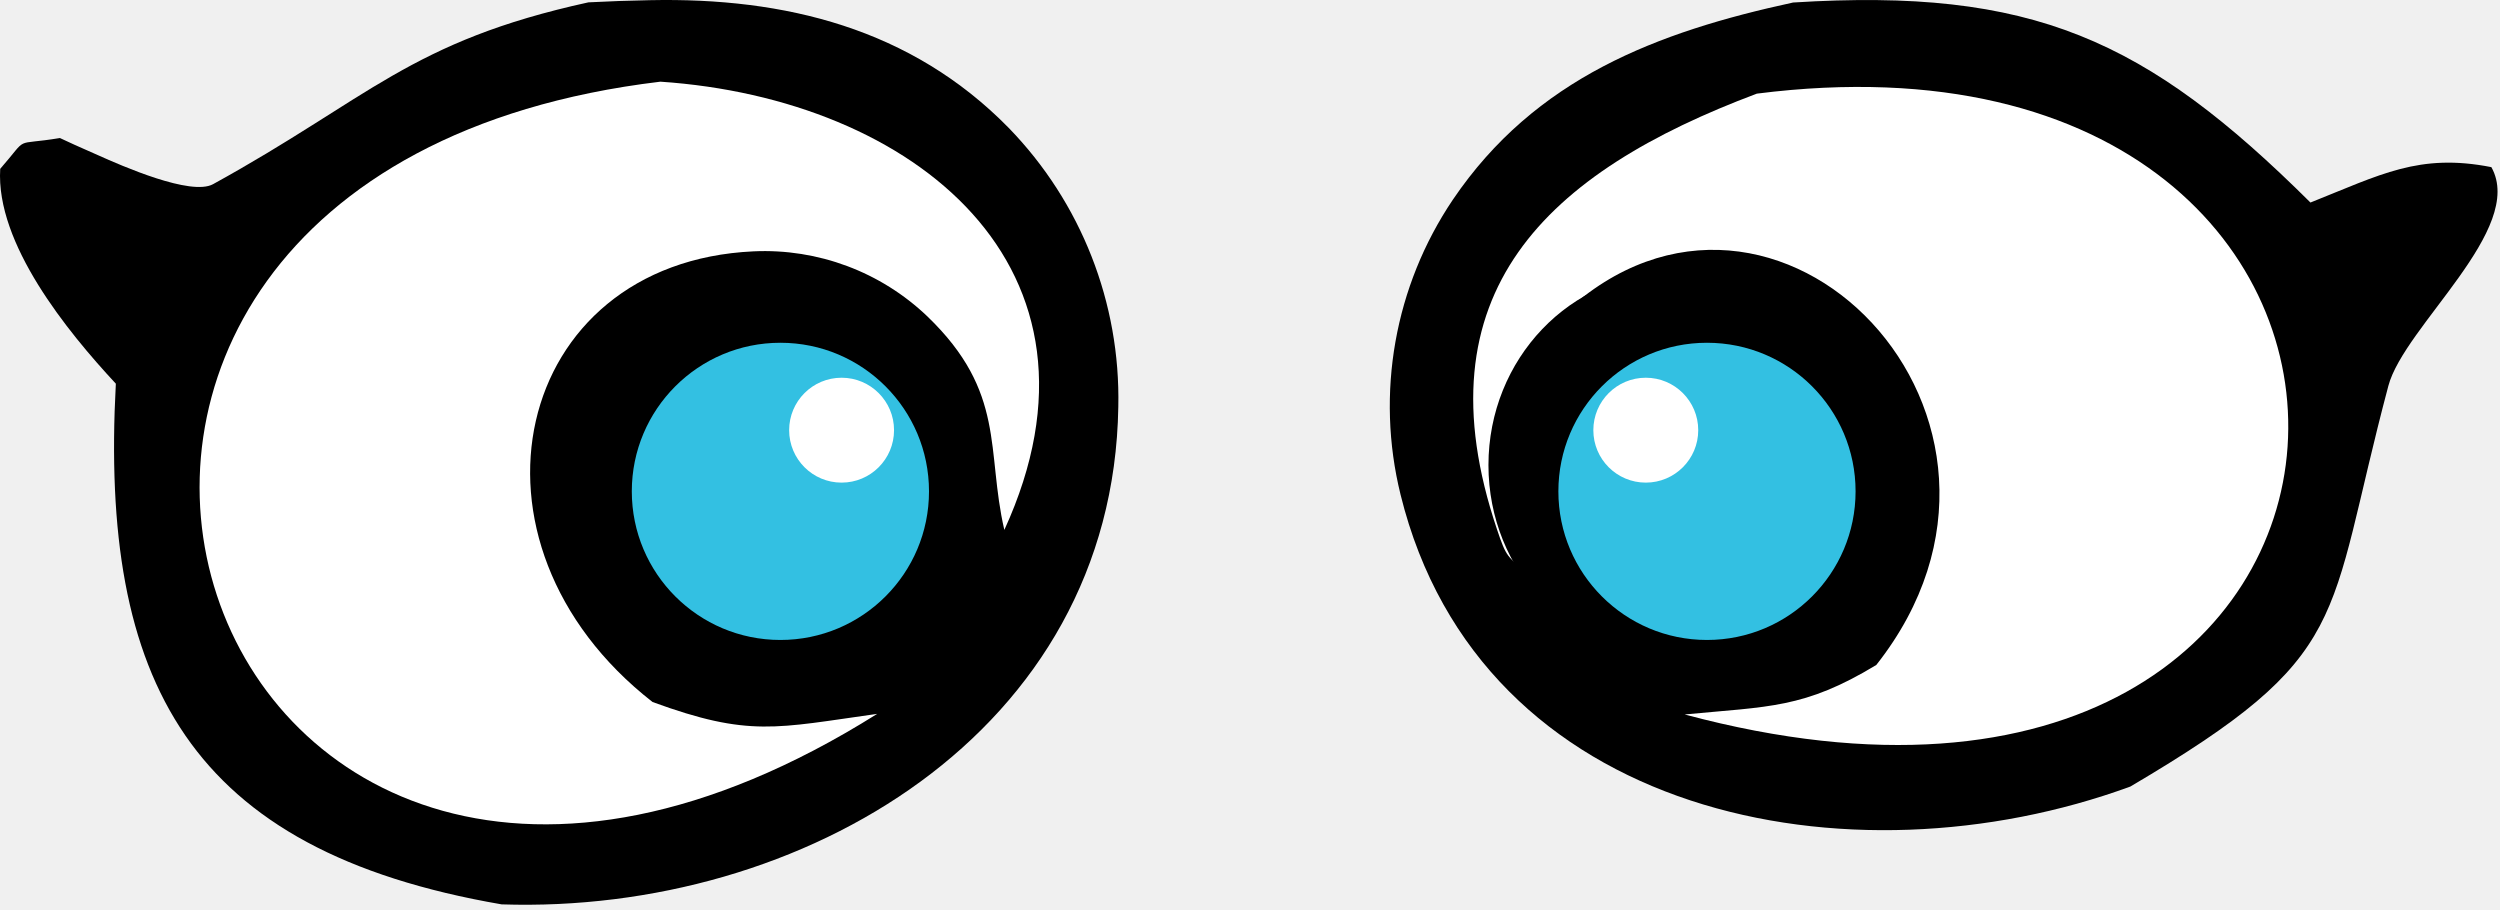
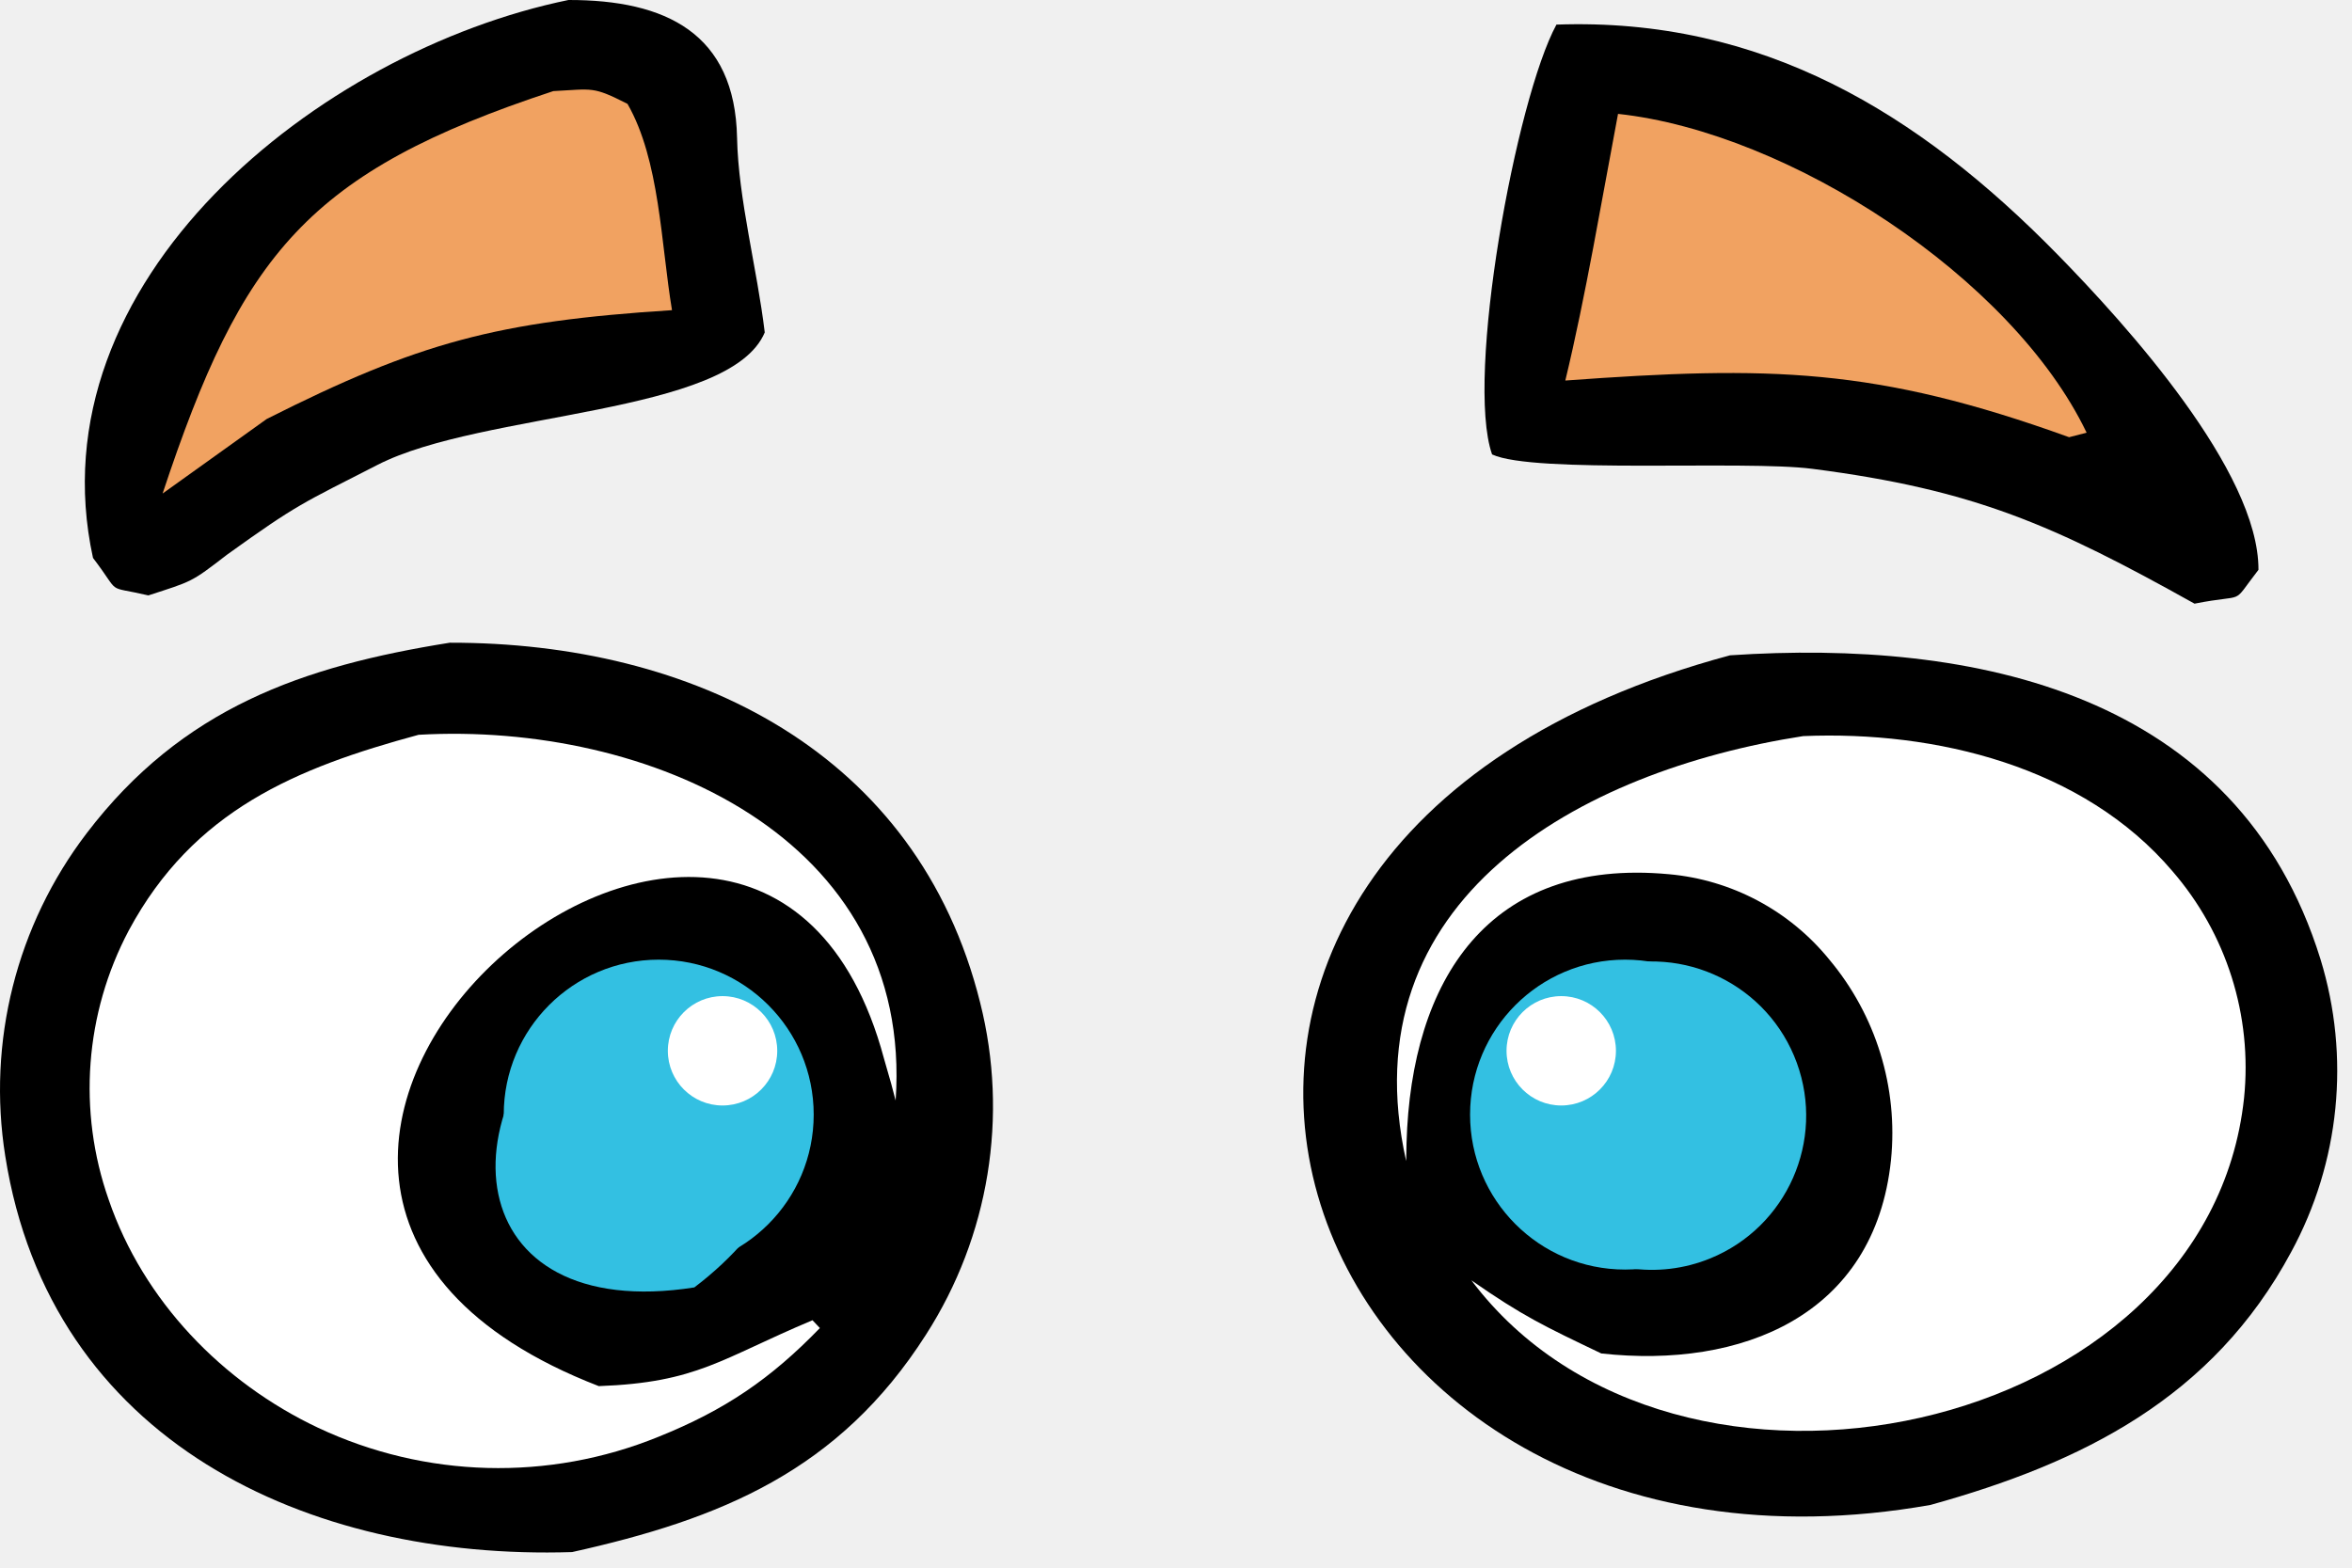
- <svg xmlns="http://www.w3.org/2000/svg" width="143" height="52" viewBox="0 0 143 52" fill="none">
-   <path d="M33.658 0.134C34.83 0.073 36.003 0.032 37.176 0.01C44.893 -0.151 52.113 1.62 57.697 7.314C61.841 11.579 64.099 17.33 63.967 23.276C63.672 41.913 45.86 52.299 28.694 51.73C10.769 48.644 5.71 38.957 6.626 21.947C3.849 18.959 -0.25 13.93 0.012 9.658C1.716 7.708 0.66 8.356 3.427 7.895L4.285 8.291L5.602 8.875C6.967 9.488 10.926 11.228 12.186 10.535C21.117 5.625 23.448 2.371 33.658 0.134Z" fill="black" />
-   <path d="M37.774 4.672C52.228 5.642 64.337 15.276 57.448 30.311C56.396 25.762 57.562 22.449 53.051 18.103C50.384 15.552 46.787 14.205 43.1 14.377C29.326 15.015 25.599 31.008 37.327 40.156C42.868 42.182 44.383 41.643 50.176 40.833C10.79 65.579 -7.026 10.044 37.774 4.672Z" fill="white" />
-   <path d="M48.723 20.99C57.27 27.968 49.761 41.033 38.096 34.884C36.519 32.998 34.468 30.114 35.132 27.681C42.493 28.93 48.482 31.398 48.723 20.99Z" fill="black" />
-   <path d="M102.565 0.144C116.25 -0.716 122.746 2.232 132.158 11.585C136.158 9.994 138.373 8.745 142.506 9.56C144.489 13.104 137.523 18.658 136.615 22.069C132.994 35.683 134.7 37.42 121.856 44.991C105.827 50.862 84.671 46.793 80.111 28.29C78.682 22.497 79.769 16.37 83.103 11.423C87.814 4.465 94.799 1.827 102.565 0.144Z" fill="black" />
-   <path d="M100.492 5.356C142.636 -0 140.677 52.745 96.362 40.867C101.17 40.404 103.196 40.54 107.324 38.036C118.417 23.986 101.54 6.625 89.445 17.935C86.061 21.099 87.359 28.733 87.483 32.794C86.217 31.892 86.16 31.857 85.631 30.29C81.057 16.728 88.487 9.86 100.492 5.356Z" fill="white" />
-   <path d="M99.41 19.482C107.957 23.25 110.156 33.03 99.61 36.049C96.529 35.144 93.481 34.04 92.127 30.99C94.67 25.557 98.535 29.102 99.334 20.391L99.41 19.482Z" fill="black" />
-   <ellipse cx="95.639" cy="26.606" rx="10.5" ry="11" fill="black" />
-   <path d="M106.139 28.106C106.139 32.801 102.333 36.606 97.639 36.606C92.944 36.606 89.139 32.801 89.139 28.106C89.139 23.412 92.944 19.606 97.639 19.606C102.333 19.606 106.139 23.412 106.139 28.106Z" fill="#33C0E2" />
-   <path d="M53.139 28.106C53.139 32.801 49.333 36.606 44.639 36.606C39.944 36.606 36.139 32.801 36.139 28.106C36.139 23.412 39.944 19.606 44.639 19.606C49.333 19.606 53.139 23.412 53.139 28.106Z" fill="#33C0E2" />
-   <circle cx="48.139" cy="24.606" r="3" fill="white" />
-   <circle cx="94.139" cy="24.606" r="3" fill="white" />
+ <svg xmlns="http://www.w3.org/2000/svg" width="129" height="86" viewBox="0 0 129 86" fill="none">
+   <path d="M24.67 35.258C37.969 35.236 50.328 41.214 53.761 55.014C55.326 61.23 54.251 67.816 50.79 73.212C46.016 80.697 39.525 83.332 31.377 85.144C16.867 85.604 2.758 79.077 0.289 63.423C-0.709 57.157 0.904 50.756 4.752 45.712C9.991 38.837 16.599 36.544 24.67 35.258Z" fill="black" />
+   <path d="M22.959 40.309C35.508 39.591 50.129 45.912 49.123 60.374C49.04 60.063 48.959 59.752 48.877 59.442L48.485 58.075C41.43 31.735 3.419 64.659 32.842 76.04C38.271 75.84 39.529 74.538 44.563 72.425L44.968 72.854C42.267 75.642 39.772 77.348 36.11 78.821C30.093 81.27 23.326 81.091 17.448 78.325C12.19 75.844 7.859 71.353 5.962 65.815C4.253 60.953 4.651 55.598 7.063 51.043C10.61 44.444 16.242 42.13 22.959 40.309Z" fill="white" />
+   <path d="M33.449 53.424C34.053 53.379 34.659 53.347 35.265 53.327C46.127 53.012 46.782 64.041 38.081 70.625C25.237 72.641 23.807 60.708 33.449 53.424Z" fill="#33C0E2" />
+   <path d="M94.888 35.949C108.26 35.06 122.729 37.962 127.272 52.622C128.916 57.975 128.336 63.765 125.662 68.686C121.359 76.695 114.198 80.249 105.879 82.558C70.157 88.869 55.653 46.466 94.888 35.949Z" fill="black" />
+   <path d="M98.898 40.381C106.171 40.077 114.256 42.039 119.146 47.784C122.118 51.214 123.541 55.718 123.08 60.233C121.105 78.806 91.877 85.084 80.701 70.236C83.53 72.203 84.676 72.741 87.826 74.248C95.501 75.093 102.825 72.194 103.715 63.638C104.116 59.66 102.892 55.688 100.32 52.626C98.14 49.948 94.971 48.264 91.531 47.957C81.64 47.042 77.4 53.751 77.144 62.705L77.124 63.693C73.909 49.339 86.618 42.289 98.898 40.381Z" fill="white" />
+   <path d="M88.016 53.151C92.342 51.761 96.993 54.037 98.55 58.306C100.106 62.574 98.012 67.309 93.808 69.031C90.939 70.206 87.657 69.716 85.255 67.756C82.853 65.796 81.716 62.678 82.292 59.632C82.868 56.586 85.064 54.099 88.016 53.151Z" fill="#33C0E2" />
+   <path d="M85.366 1.35C96.627 0.948 105.22 6.171 112.858 13.971C116.628 17.822 123.89 25.846 123.87 31.259C122.296 33.285 123.325 32.528 120.363 33.116C112.651 28.809 108.292 26.862 99.394 25.718C95.674 25.239 84.133 26.003 81.836 24.929C80.351 20.693 83.151 5.425 85.366 1.35Z" fill="black" />
+   <path d="M88.744 6.247C98.127 7.259 110.362 15.222 114.445 23.736L113.484 23.984C102.885 20.155 97.08 20.058 85.853 20.875C86.965 16.271 87.854 10.949 88.744 6.247Z" fill="#F1A261" />
+   <path d="M31.177 3.68097e-05C36.529 -0.009 40.312 1.831 40.426 7.562C40.493 10.906 41.529 14.755 41.944 18.237C40.026 22.788 26.464 22.551 20.709 25.5C16.572 27.62 16.34 27.634 12.442 30.436C10.452 31.973 10.546 31.877 8.137 32.663C5.697 32.094 6.707 32.708 5.101 30.607C1.785 15.395 17.485 2.815 31.177 3.68097e-05Z" fill="black" />
+   <path d="M30.346 4.998C32.54 4.884 32.498 4.725 34.417 5.698C36.191 8.8 36.245 13.334 36.857 17.015C27.269 17.627 22.962 18.781 14.628 22.985L8.918 27.074C13.278 13.929 16.865 9.441 30.346 4.998Z" fill="#F1A261" />
+   <path d="M97.629 61.145C97.629 65.84 93.823 69.645 89.129 69.645C84.434 69.645 80.629 65.84 80.629 61.145C80.629 56.451 84.434 52.645 89.129 52.645C93.823 52.645 97.629 56.451 97.629 61.145Z" fill="#33C0E2" />
+   <path d="M44.629 61.145C44.629 65.84 40.823 69.645 36.129 69.645C31.434 69.645 27.629 65.84 27.629 61.145C27.629 56.451 31.434 52.645 36.129 52.645C40.823 52.645 44.629 56.451 44.629 61.145Z" fill="#33C0E2" />
+   <circle cx="39.629" cy="57.645" r="3" fill="white" />
+   <circle cx="85.629" cy="57.645" r="3" fill="white" />
</svg>
